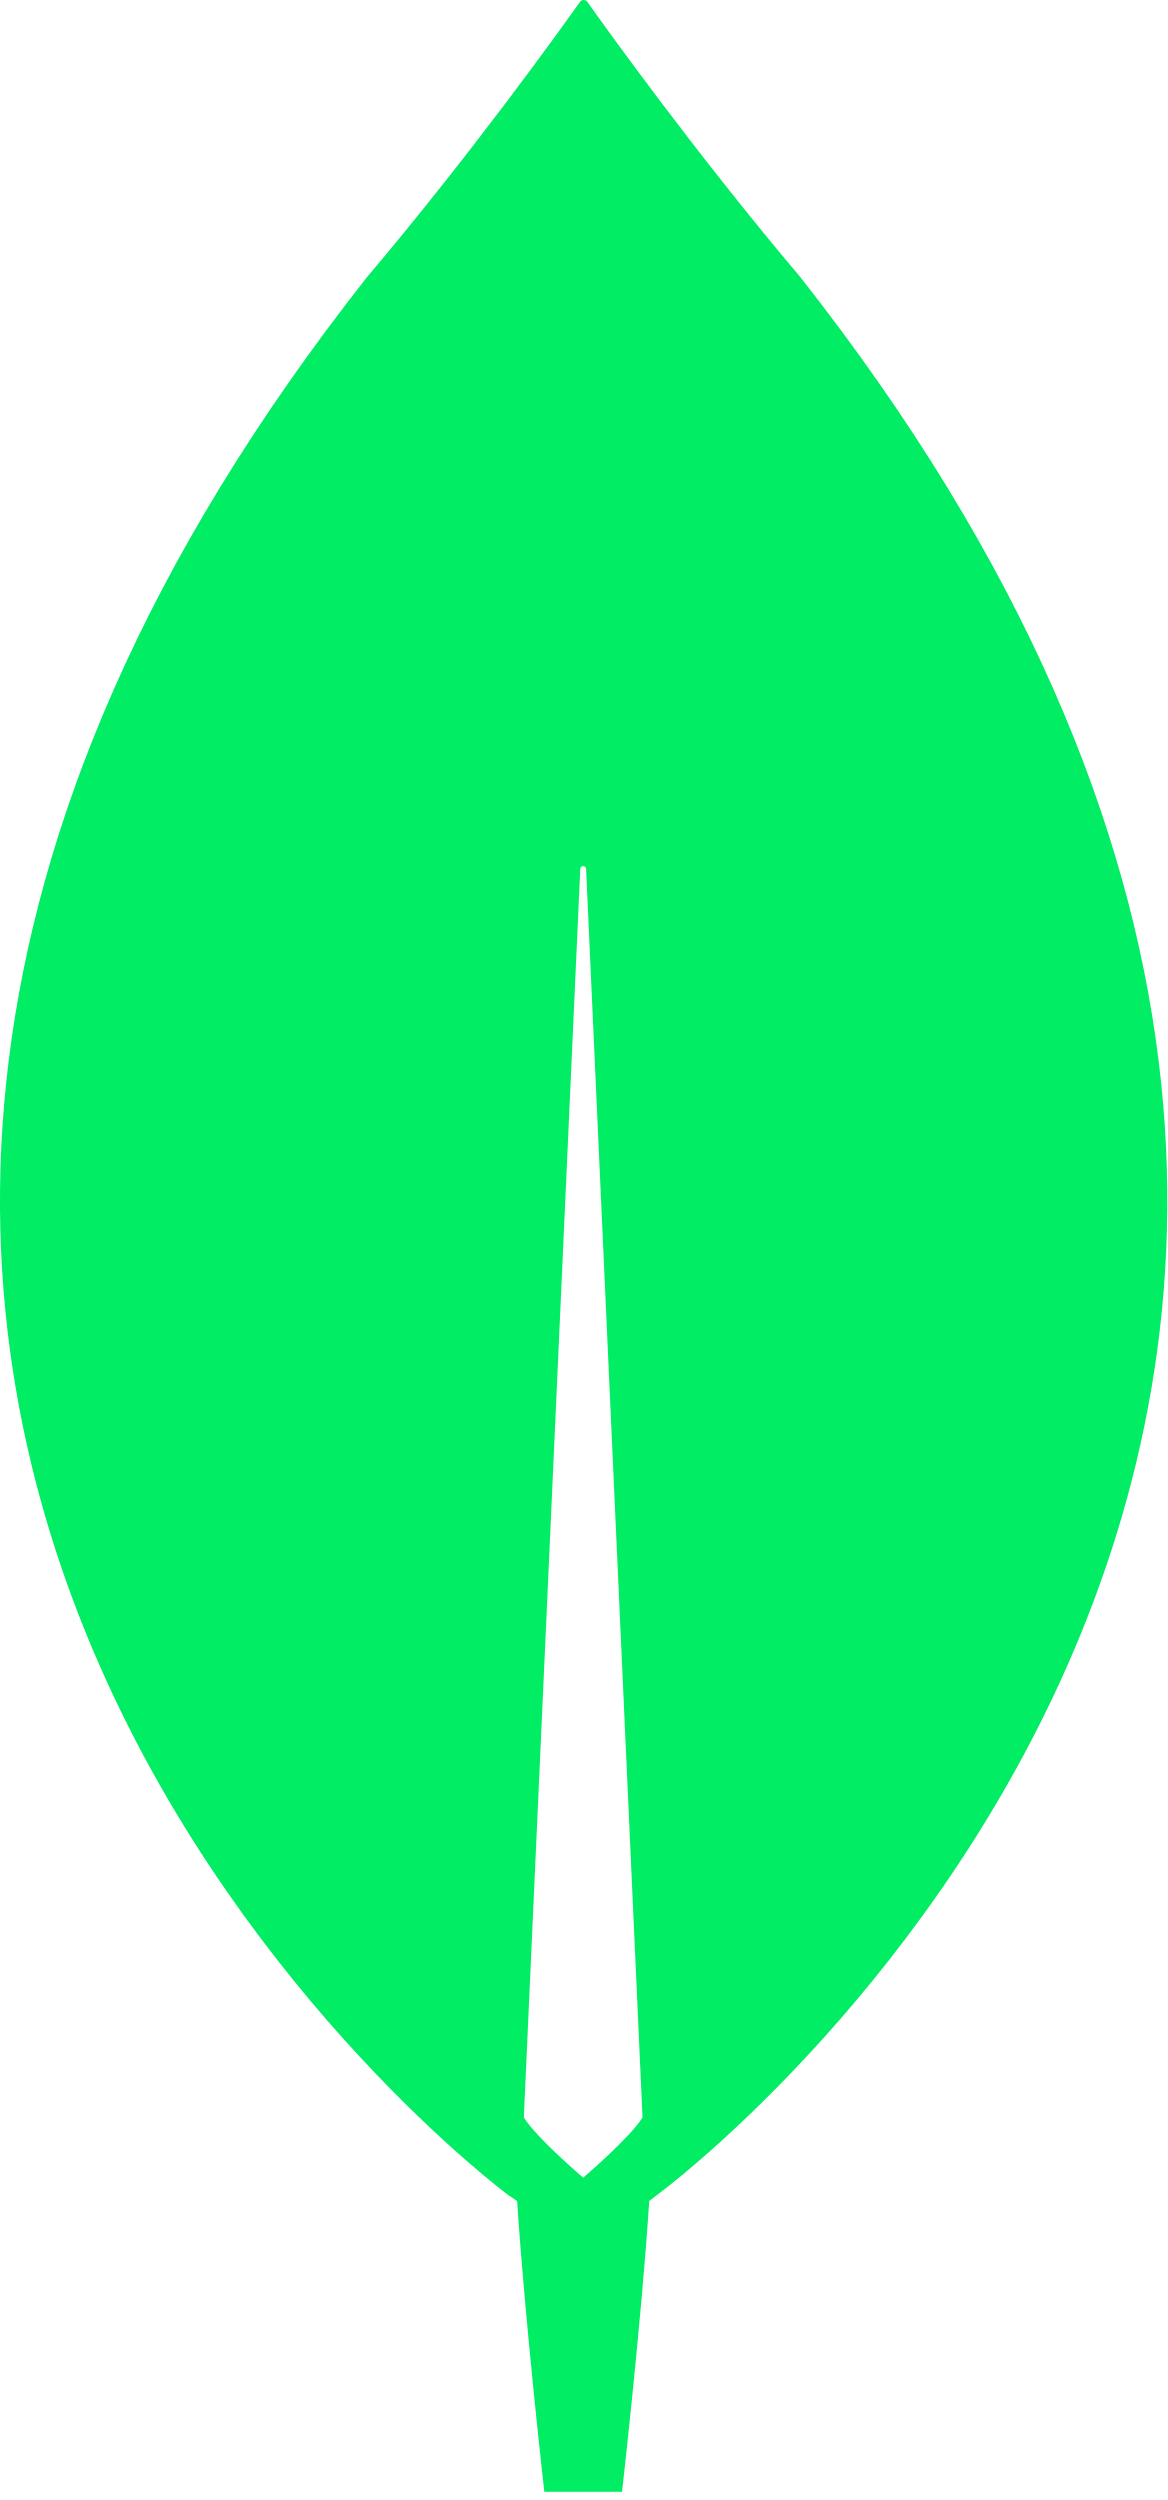
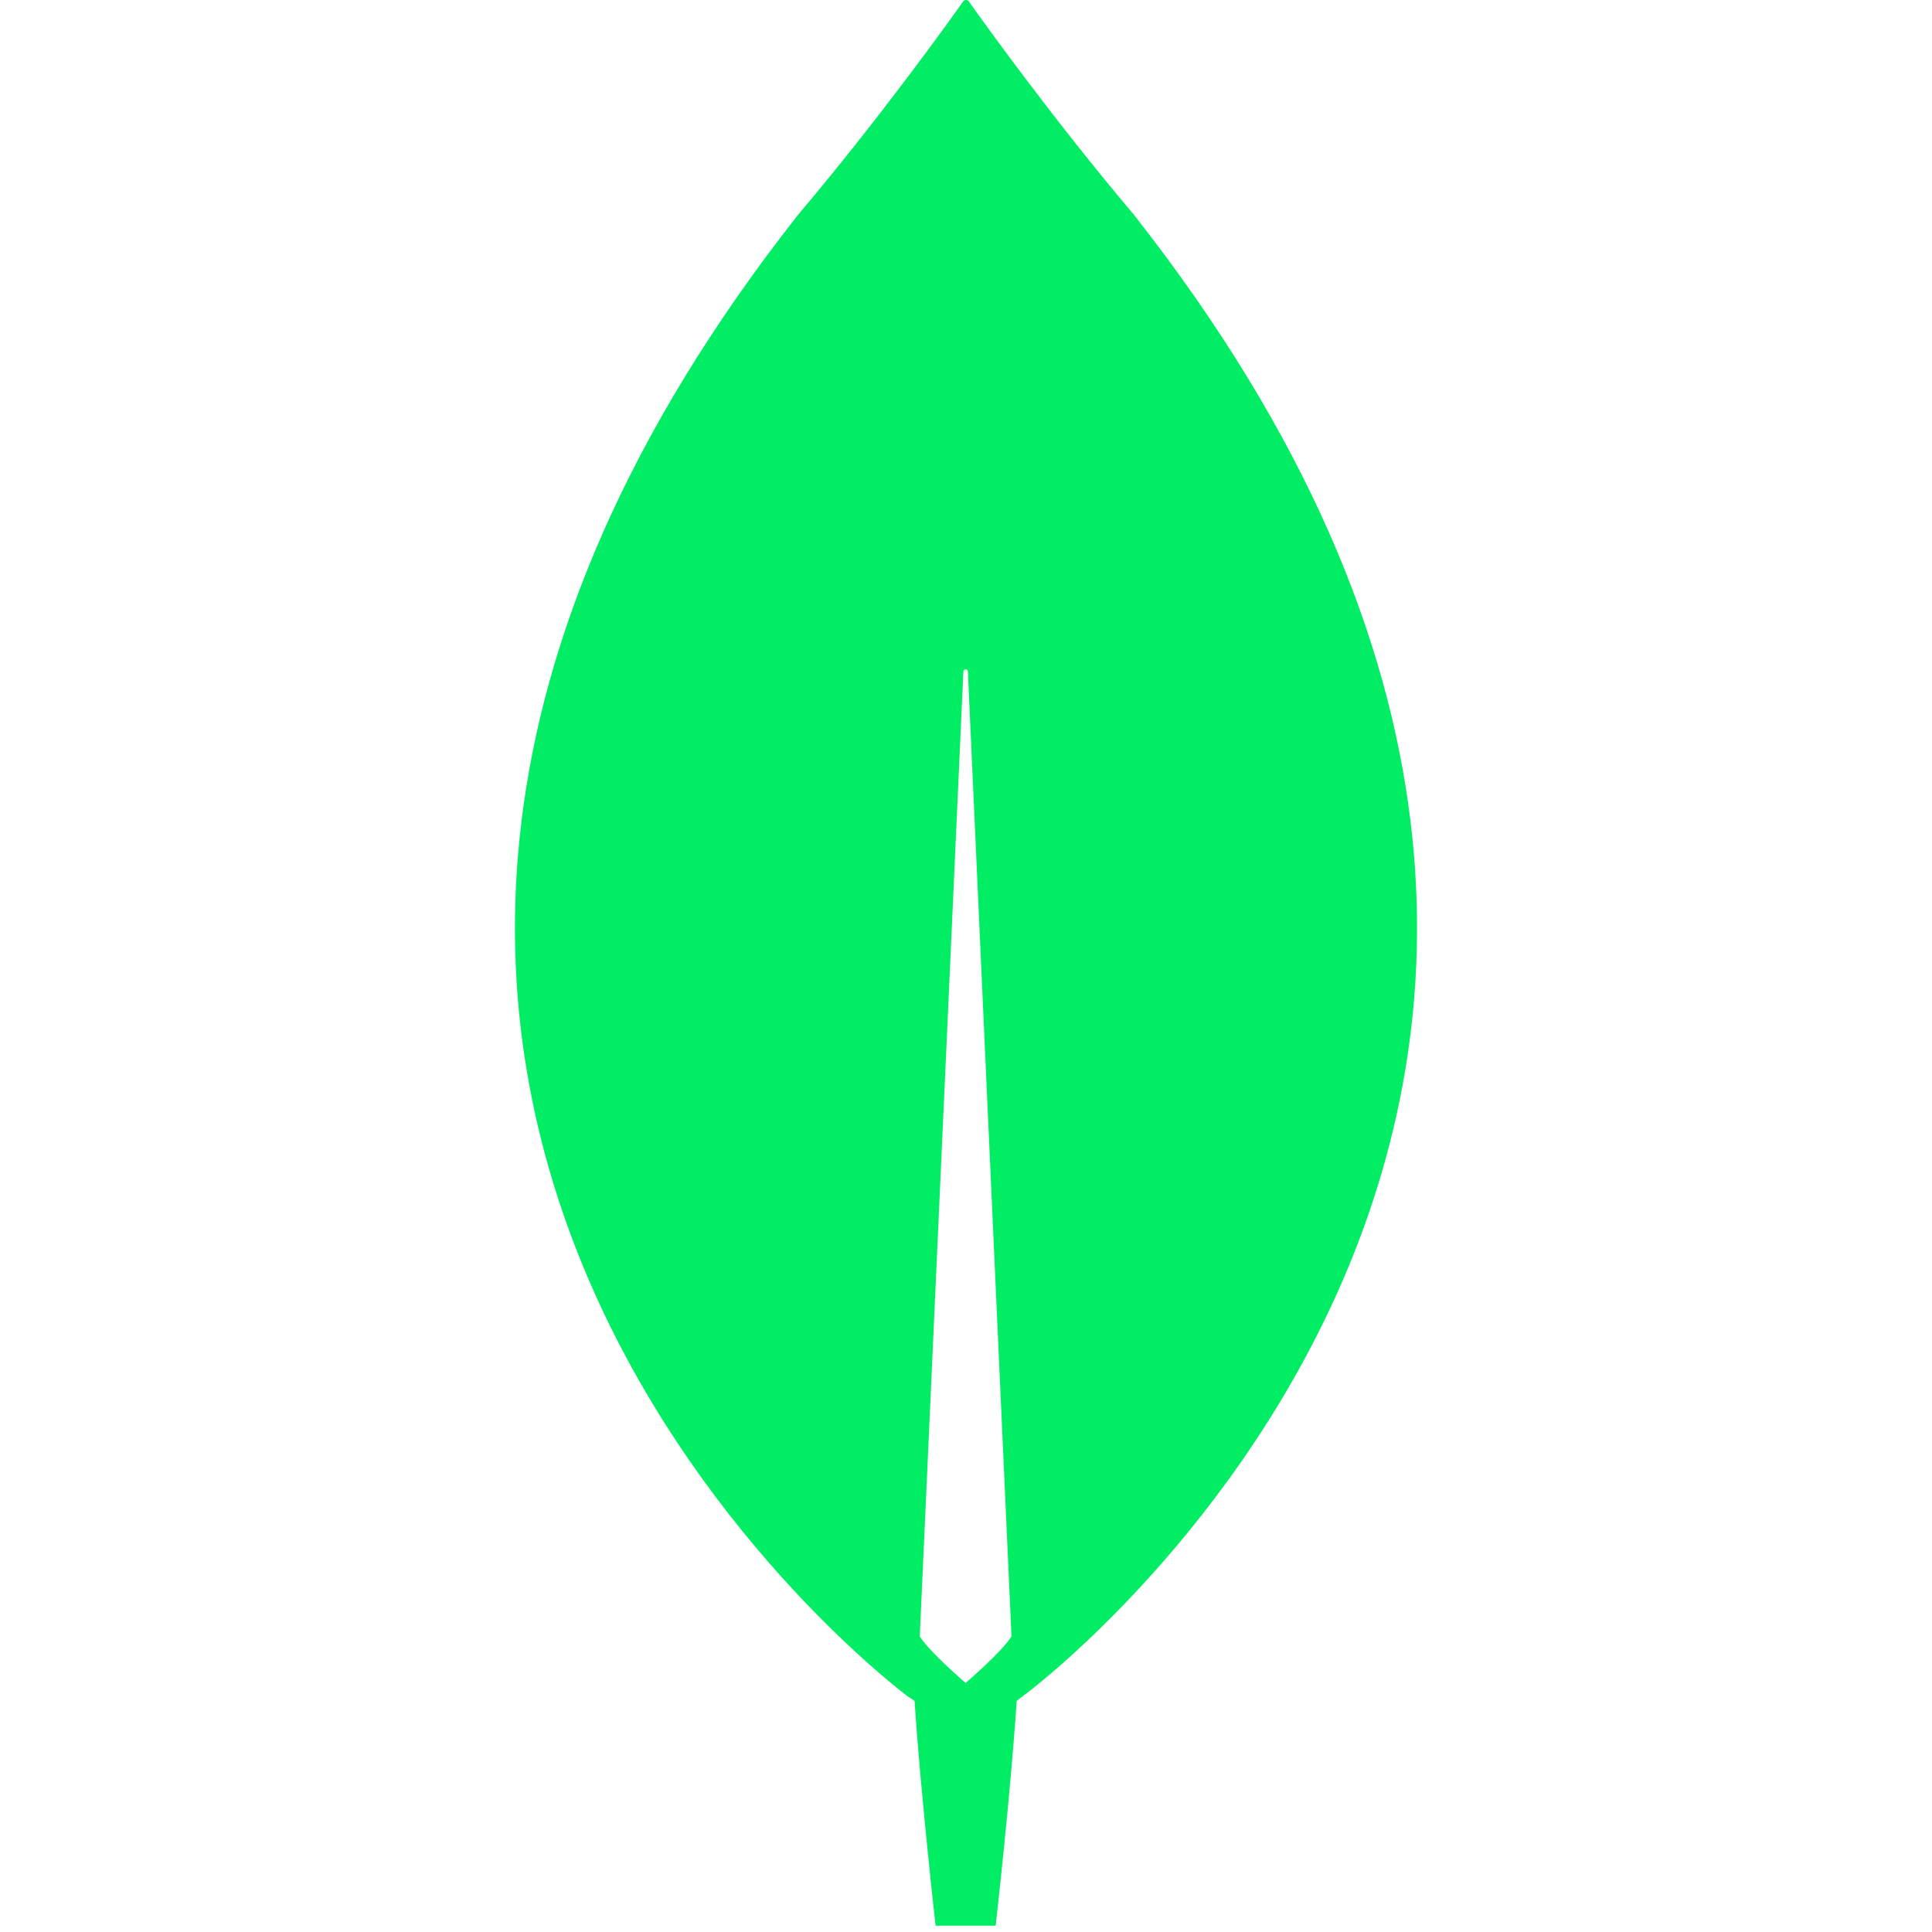
- <svg xmlns="http://www.w3.org/2000/svg" fill="none" viewBox="0 0 120 257">
+ <svg xmlns="http://www.w3.org/2000/svg" fill="none" viewBox="-68.5 0 257 257">
  <path fill="#00ED64" d="M82.323 28.55C71.537 15.795 62.249 2.84 60.35.15c-.2-.2-.5-.2-.7 0-1.897 2.69-11.185 15.645-21.971 28.4C-54.902 146.238 52.26 225.661 52.26 225.661l.9.597c.798 12.258 2.795 29.896 2.795 29.896h7.99s1.998-17.539 2.797-29.896l.899-.697c.1 0 107.263-79.323 14.68-197.01ZM59.95 223.867s-4.793-4.086-6.092-6.179v-.199l5.793-128.151c0-.4.6-.4.6 0l5.792 128.151v.199c-1.299 2.093-6.093 6.179-6.093 6.179Z" />
</svg>
